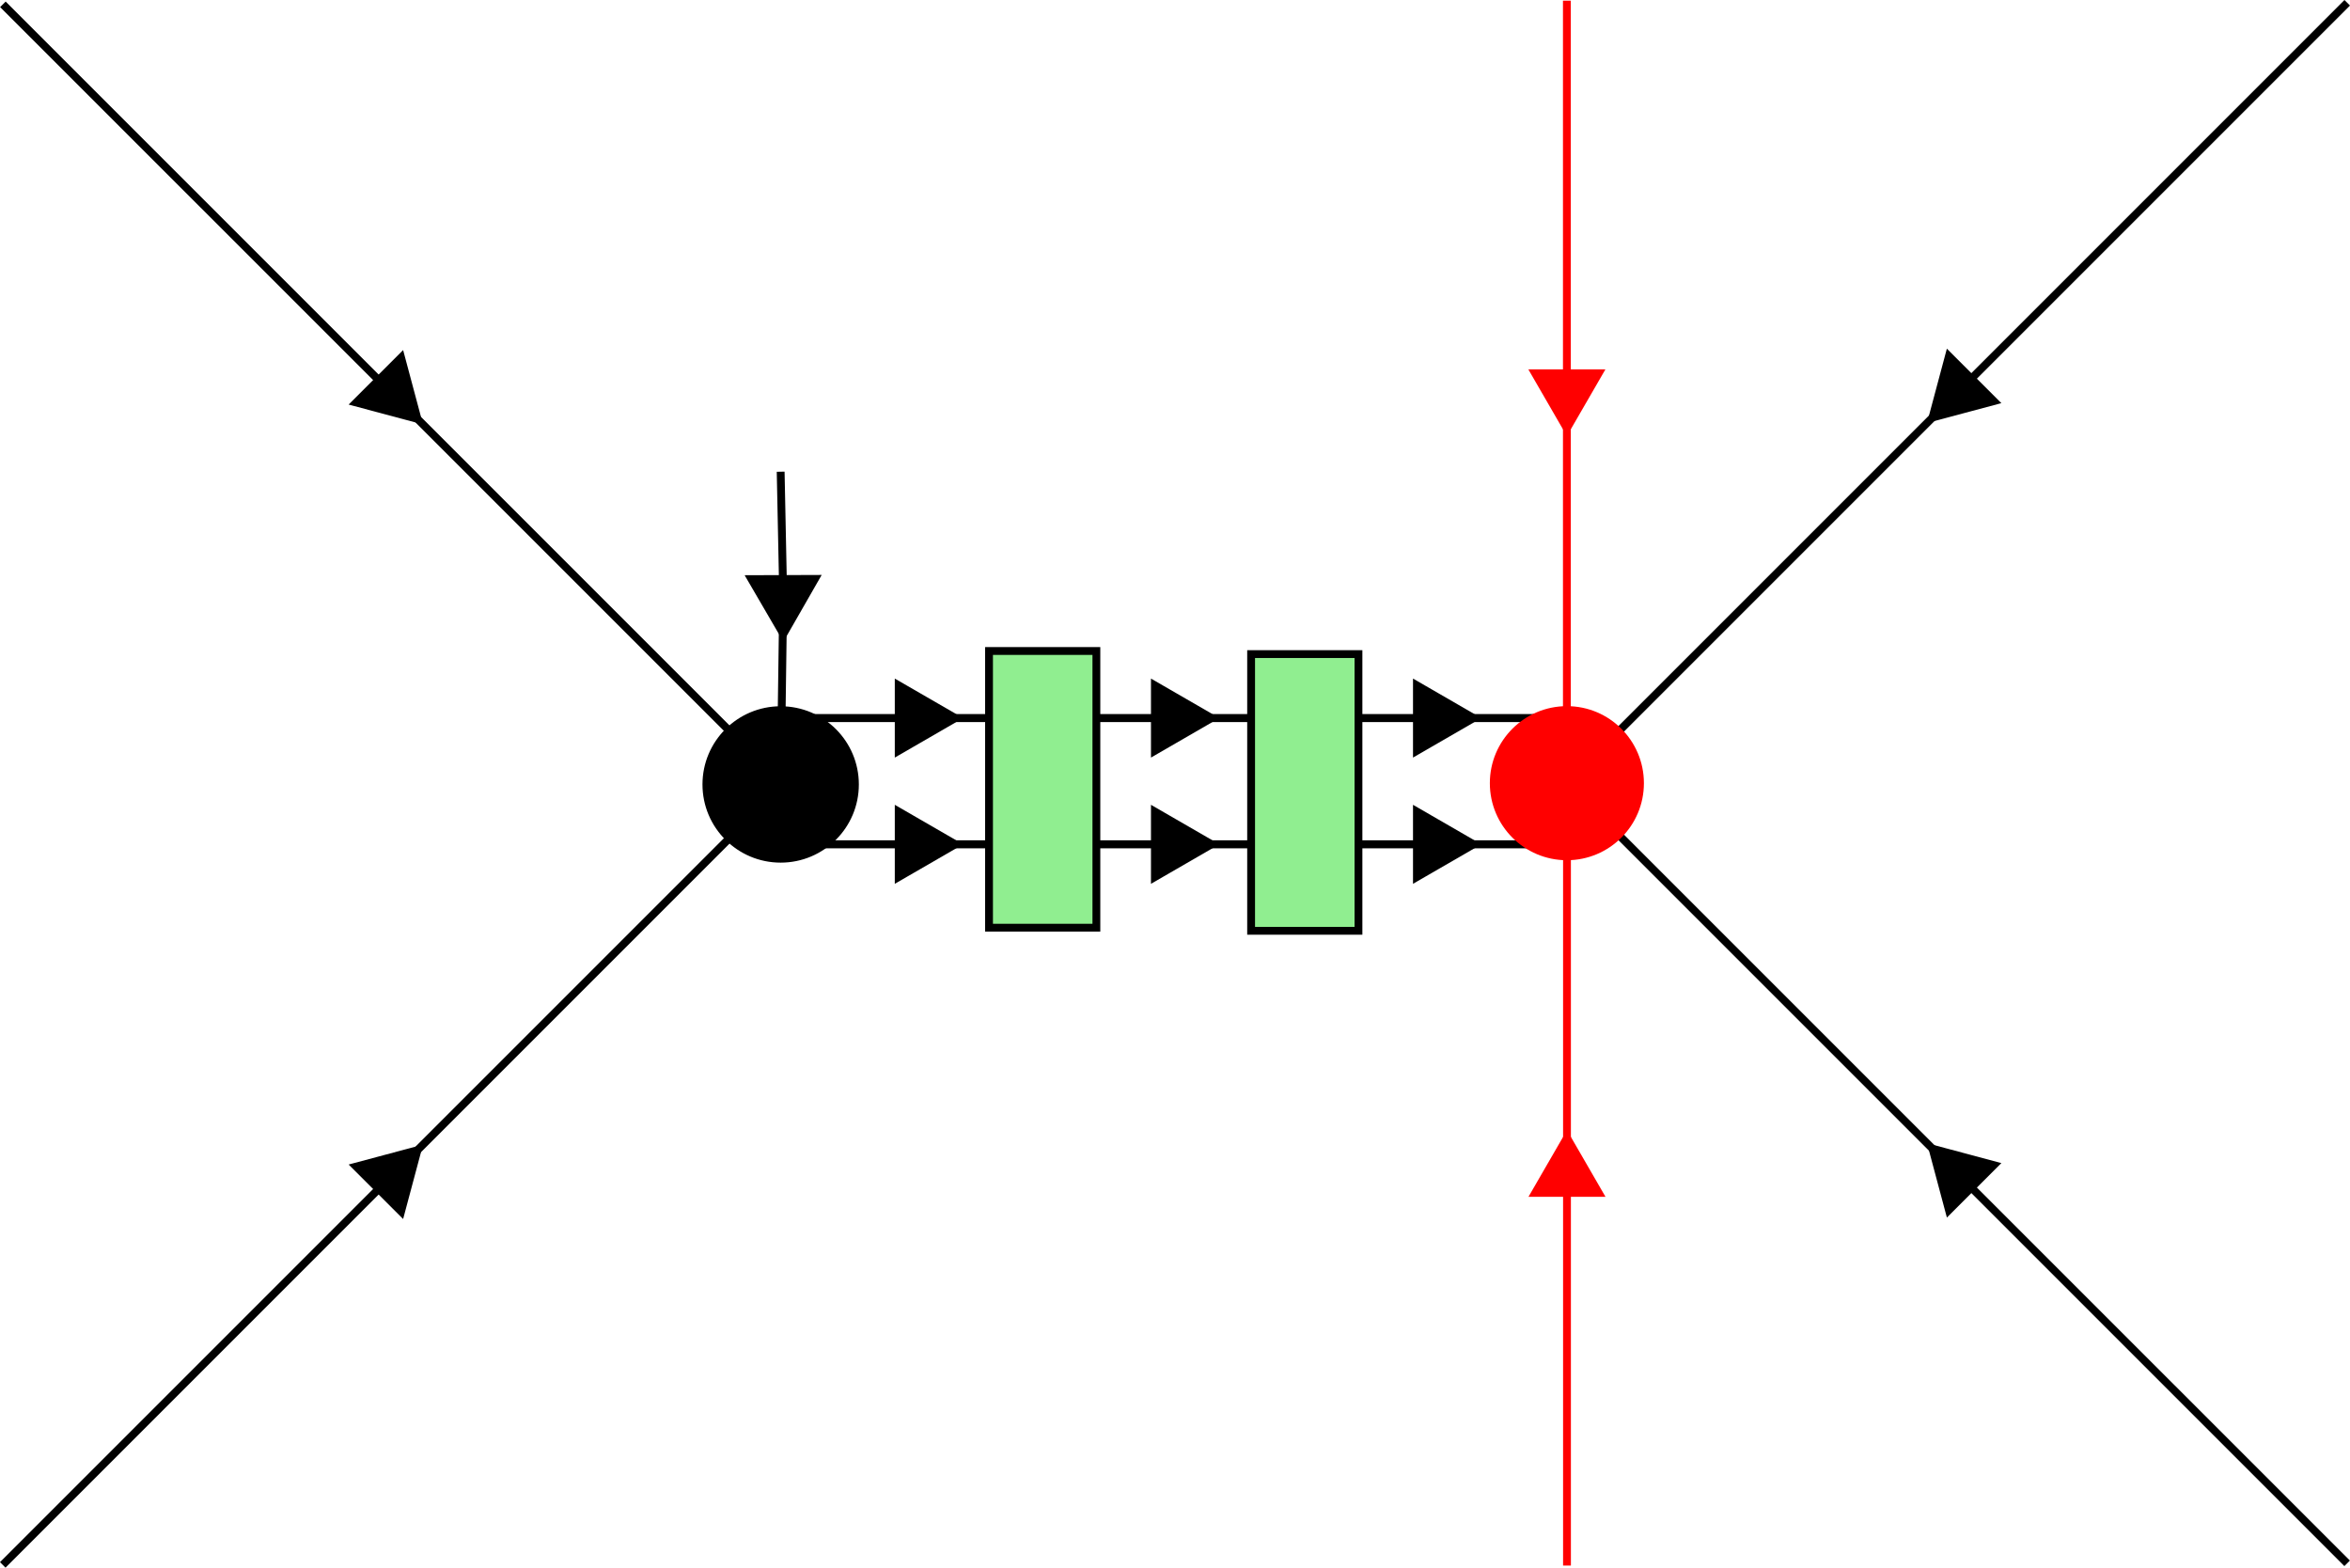
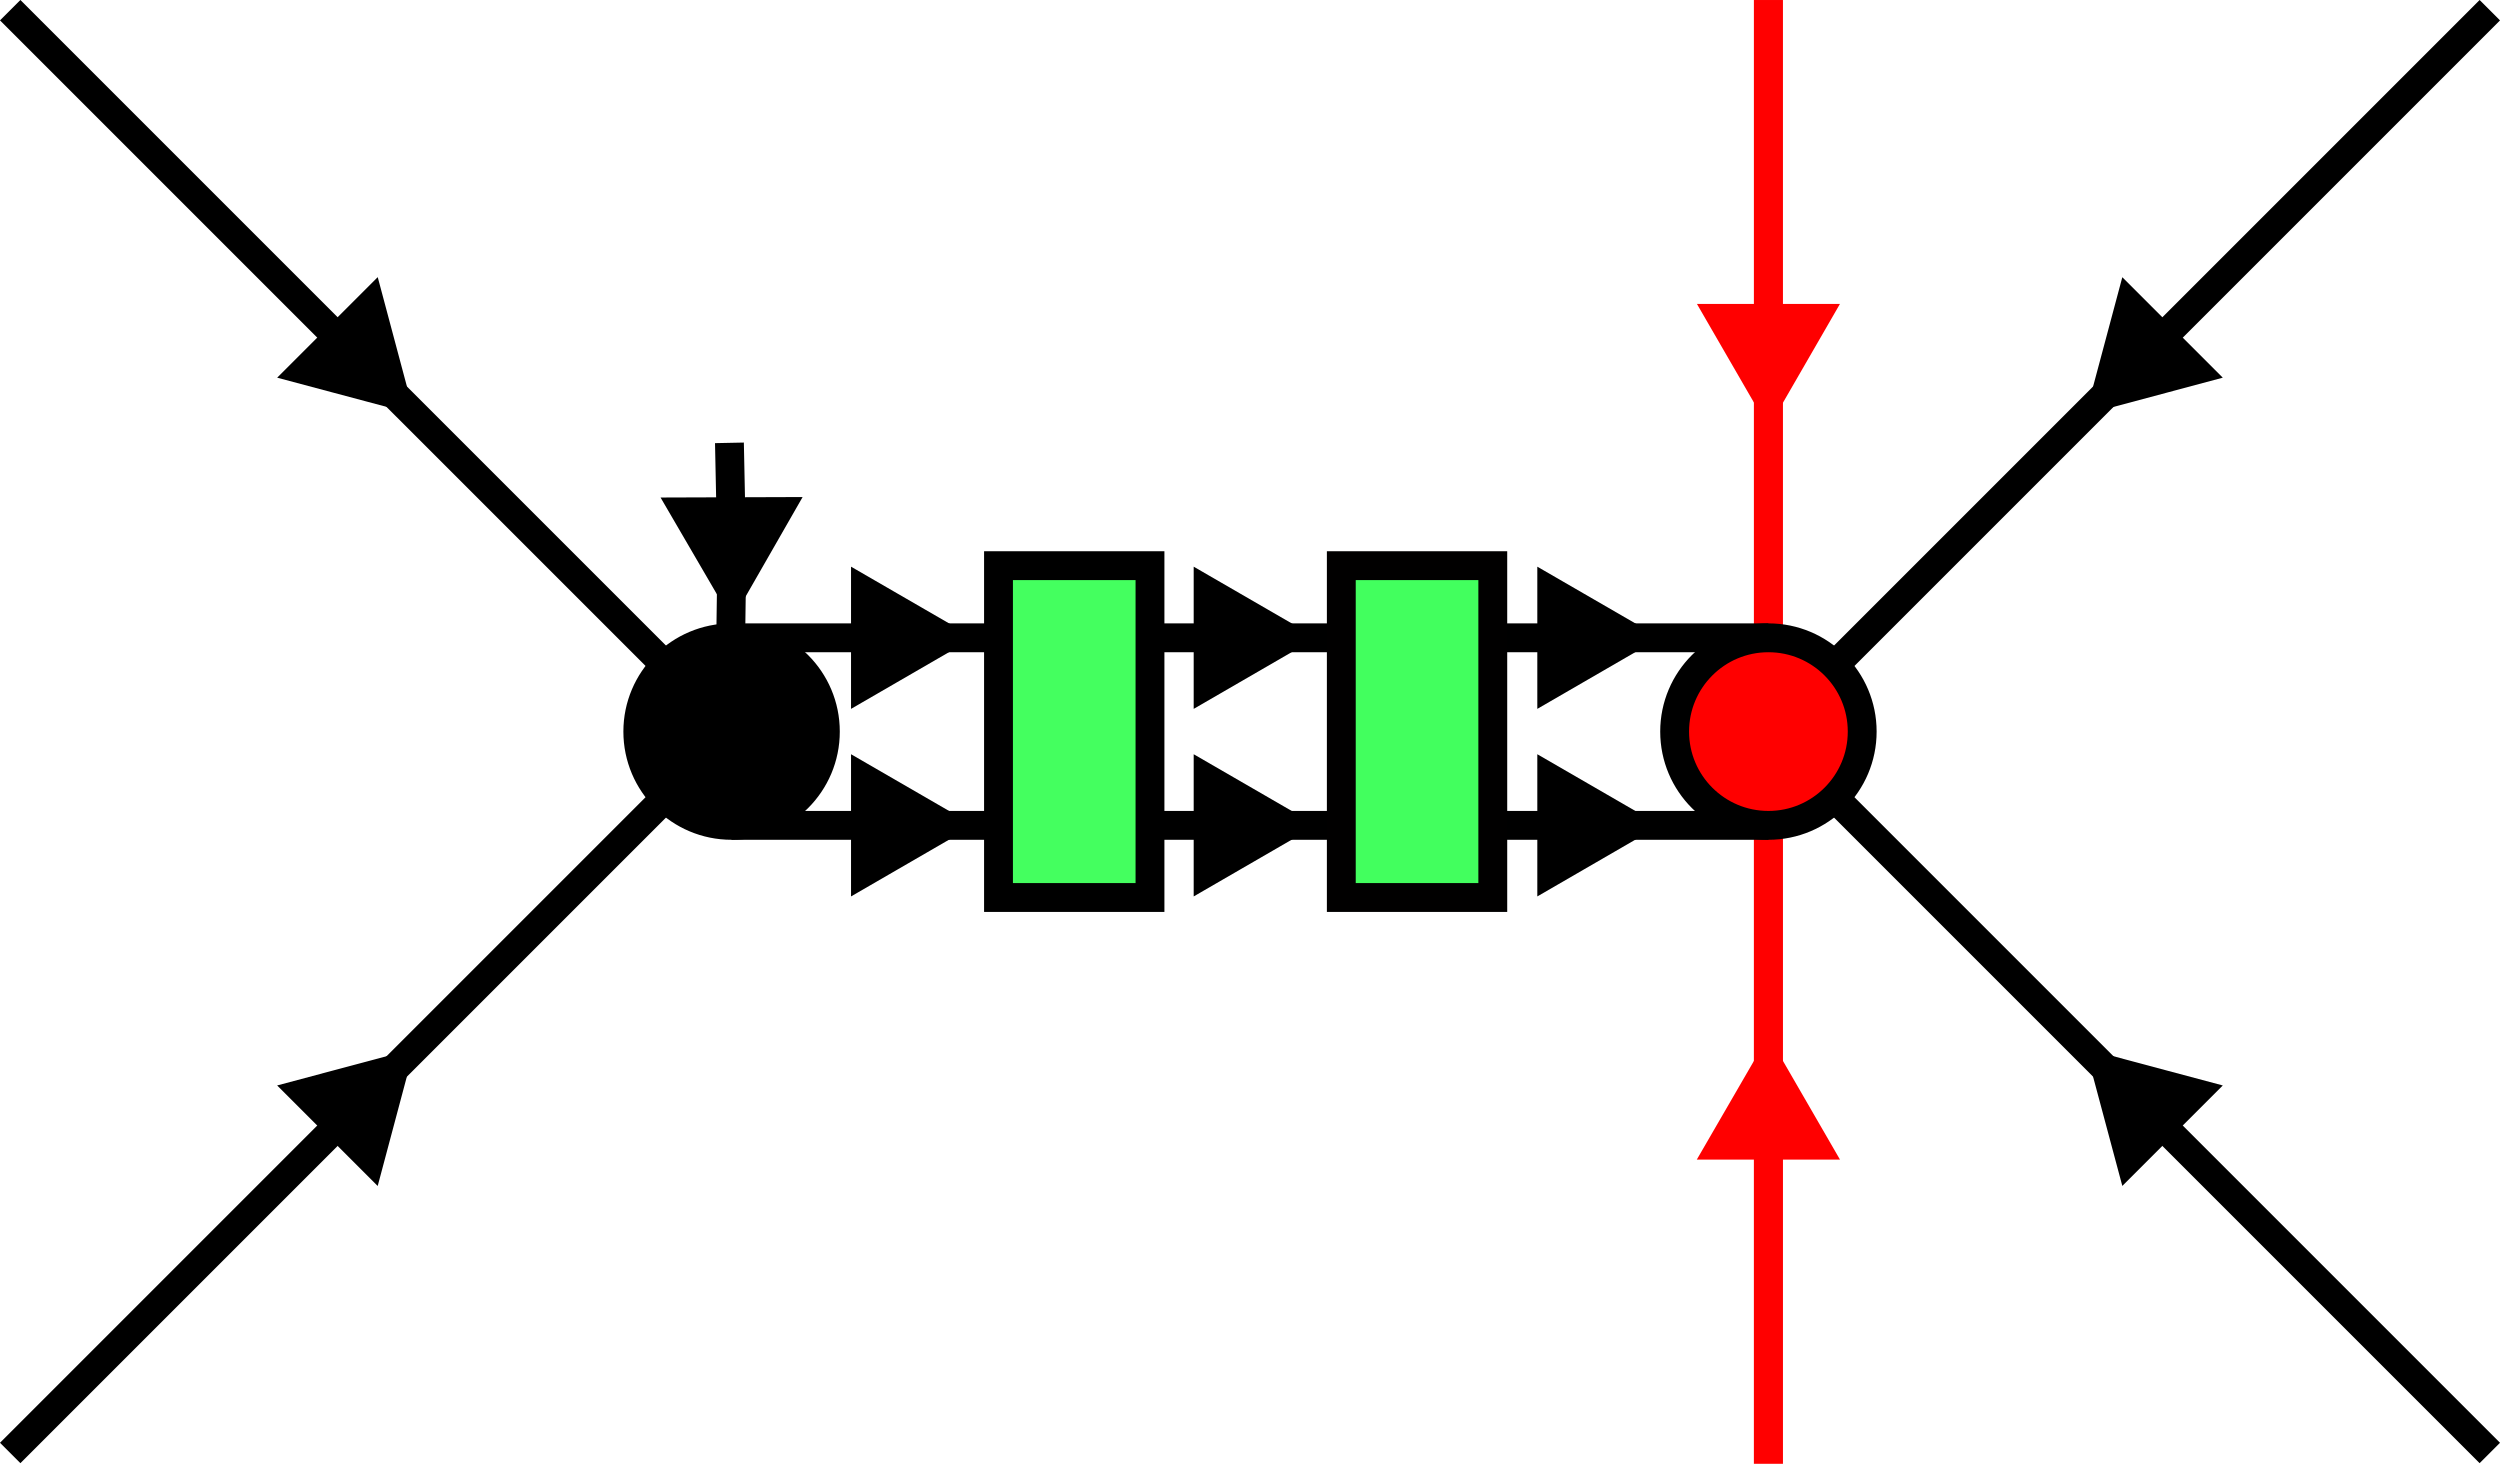
- <svg xmlns="http://www.w3.org/2000/svg" id="svg827" version="1.1" viewBox="0 0 106.041 70.736" height="70.736mm" width="106.041mm">
-   <defs id="defs824">
-     <marker style="overflow:visible" id="marker1935" refX="0" refY="0" orient="auto">
-       <path transform="scale(-0.8)" style="fill:context-stroke;fill-rule:evenodd;stroke:context-stroke;stroke-width:1pt" d="M 5.77,0 -2.88,5 V -5 Z" id="path1933" />
-     </marker>
-     <marker style="overflow:visible" id="marker1744" refX="0" refY="0" orient="auto">
-       <path transform="scale(0.8)" style="fill:context-stroke;fill-rule:evenodd;stroke:context-stroke;stroke-width:1pt" d="M 5.77,0 -2.88,5 V -5 Z" id="path1742" />
-     </marker>
-     <marker style="overflow:visible" id="TriangleOutL" refX="0" refY="0" orient="auto">
-       <path transform="scale(0.8)" style="fill:context-stroke;fill-rule:evenodd;stroke:context-stroke;stroke-width:1pt" d="M 5.77,0 -2.88,5 V -5 Z" id="path1421" />
-     </marker>
-     <marker style="overflow:visible" id="TriangleInL" refX="0" refY="0" orient="auto">
-       <path transform="scale(-0.8)" style="fill:context-stroke;fill-rule:evenodd;stroke:context-stroke;stroke-width:1pt" d="M 5.77,0 -2.88,5 V -5 Z" id="path1412" />
-     </marker>
-     <marker style="overflow:visible" id="EmptyTriangleInL" refX="0" refY="0" orient="auto">
-       <path transform="matrix(-0.8,0,0,-0.8,4.8,0)" style="fill:context-fill;fill-rule:evenodd;stroke:context-stroke;stroke-width:1pt" d="M 5.77,0 -2.88,5 V -5 Z" id="path1430" />
-     </marker>
-     <marker style="overflow:visible" id="Arrow1Lstart" refX="0" refY="0" orient="auto">
-       <path transform="matrix(0.8,0,0,0.8,10,0)" style="fill:context-stroke;fill-rule:evenodd;stroke:context-stroke;stroke-width:1pt" d="M 0,0 5,-5 -12.5,0 5,5 Z" id="path1837" />
-     </marker>
-     <marker style="overflow:visible" id="SemiCircleIn" refX="0" refY="0" orient="auto">
-       <path transform="scale(0.6)" style="fill:context-stroke;fill-rule:evenodd;stroke:context-stroke;stroke-width:1pt" d="m -0.375,-0.046 c 0,2.76 2.24,5 5,5 v -10 c -2.76,0 -5,2.24 -5,5 z" id="path2015" />
-     </marker>
-     <marker style="overflow:visible" id="marker32411" refX="0" refY="0" orient="auto">
-       <path transform="matrix(-0.8,0,0,-0.8,-10,0)" style="fill:context-stroke;fill-rule:evenodd;stroke:context-stroke;stroke-width:1pt" d="M 0,0 5,-5 -12.5,0 5,5 Z" id="path32409" />
-     </marker>
-     <marker style="overflow:visible" id="Arrow1Lend" refX="0" refY="0" orient="auto">
-       <path transform="matrix(-0.8,0,0,-0.8,-10,0)" style="fill:context-stroke;fill-rule:evenodd;stroke:context-stroke;stroke-width:1pt" d="M 0,0 5,-5 -12.5,0 5,5 Z" id="path1840" />
-     </marker>
-     <marker style="overflow:visible" id="Tail" refX="0" refY="0" orient="auto">
-       <g transform="scale(-1.2)" id="g1885">
-         <path style="fill:none;fill-rule:evenodd;stroke:context-stroke;stroke-width:0.8;stroke-linecap:round" d="M -3.805,-3.959 0.544,0" id="path1873" />
-         <path style="fill:none;fill-rule:evenodd;stroke:context-stroke;stroke-width:0.8;stroke-linecap:round" d="M -1.287,-3.959 3.062,0" id="path1875" />
-         <path style="fill:none;fill-rule:evenodd;stroke:context-stroke;stroke-width:0.8;stroke-linecap:round" d="M 1.305,-3.959 5.654,0" id="path1877" />
-         <path style="fill:none;fill-rule:evenodd;stroke:context-stroke;stroke-width:0.8;stroke-linecap:round" d="M -3.805,4.178 0.544,0.22" id="path1879" />
-         <path style="fill:none;fill-rule:evenodd;stroke:context-stroke;stroke-width:0.8;stroke-linecap:round" d="M -1.287,4.178 3.062,0.22" id="path1881" />
-         <path style="fill:none;fill-rule:evenodd;stroke:context-stroke;stroke-width:0.8;stroke-linecap:round" d="M 1.305,4.178 5.654,0.22" id="path1883" />
+ <svg xmlns="http://www.w3.org/2000/svg" width="122.257mm" height="71.584mm" viewBox="0 0 122.257 71.584" version="1.1" id="svg1">
+   <defs id="defs1">
+     <marker markerWidth="4.259" markerHeight="4.927" refX="2.13" refY="2.464" orient="auto" id="marker8035-5-9-4">
+       <g id="g7981-6-75-5" transform="matrix(-1.889764,0,0,-1.889764,61.19217,109.658)" style="stroke-width:0.529">
+         <g id="path7983-9-3-2" style="stroke-width:0.529">
+           <path style="color:#000000;fill:#000000;fill-rule:evenodd;stroke-width:0.112pt;-inkscape-stroke:none" d="m 30.409,56.724 1.831,-1.058 v 2.117 z" id="path7987-3-8-5" />
+           <path style="color:#000000;fill:#000000;fill-rule:evenodd;stroke-width:0.529;-inkscape-stroke:none" d="m 32.381,55.42 -2.254,1.305 0.211,0.121 2.043,1.182 z m -0.283,0.49 v 1.627 l -1.408,-0.814 z" id="path7989-7-83-4" />
+         </g>
      </g>
    </marker>
-     <marker style="overflow:visible" id="Arrow1Lstart-2" refX="0" refY="0" orient="auto">
-       <path transform="matrix(0.8,0,0,0.8,10,0)" style="fill:context-stroke;fill-rule:evenodd;stroke:context-stroke;stroke-width:1pt" d="M 0,0 5,-5 -12.5,0 5,5 Z" id="path1837-0" />
+     <marker markerWidth="4.259" markerHeight="4.927" refX="2.13" refY="2.464" orient="auto" id="marker3">
+       <g id="g3" transform="matrix(-1.889764,0,0,-1.889764,61.19217,109.658)" style="stroke-width:0.529">
+         <g id="g2" style="stroke-width:0.529">
+           <path style="color:#000000;fill:#000000;fill-rule:evenodd;stroke-width:0.112pt;-inkscape-stroke:none" d="m 30.409,56.724 1.831,-1.058 v 2.117 z" id="path1" />
+           <path style="color:#000000;fill:#000000;fill-rule:evenodd;stroke-width:0.529;-inkscape-stroke:none" d="m 32.381,55.42 -2.254,1.305 0.211,0.121 2.043,1.182 z m -0.283,0.49 v 1.627 l -1.408,-0.814 z" id="path2" />
+         </g>
+       </g>
    </marker>
-     <marker style="overflow:visible" id="Arrow1Lstart-9" refX="0" refY="0" orient="auto">
-       <path transform="matrix(0.8,0,0,0.8,10,0)" style="fill:context-stroke;fill-rule:evenodd;stroke:context-stroke;stroke-width:1pt" d="M 0,0 5,-5 -12.5,0 5,5 Z" id="path1837-7" />
+     <marker markerWidth="4.259" markerHeight="4.927" refX="2.13" refY="2.464" orient="auto" id="marker8035-5-9">
+       <g id="g7981-6-75" transform="matrix(-1.889764,0,0,-1.889764,61.19217,109.658)" style="stroke-width:0.529">
+         <g id="path7983-9-3" style="stroke-width:0.529">
+           <path style="color:#000000;fill:#000000;fill-rule:evenodd;stroke-width:0.112pt;-inkscape-stroke:none" d="m 30.409,56.724 1.831,-1.058 v 2.117 z" id="path7987-3-8" />
+           <path style="color:#000000;fill:#000000;fill-rule:evenodd;stroke-width:0.529;-inkscape-stroke:none" d="m 32.381,55.42 -2.254,1.305 0.211,0.121 2.043,1.182 z m -0.283,0.49 v 1.627 l -1.408,-0.814 z" id="path7989-7-83" />
+         </g>
+       </g>
    </marker>
-     <marker style="overflow:visible" id="Arrow1Lstart-2-3" refX="0" refY="0" orient="auto">
-       <path transform="matrix(0.8,0,0,0.8,10,0)" style="fill:context-stroke;fill-rule:evenodd;stroke:context-stroke;stroke-width:1pt" d="M 0,0 5,-5 -12.5,0 5,5 Z" id="path1837-0-6" />
+     <marker markerWidth="4.259" markerHeight="4.927" refX="2.13" refY="2.464" orient="auto" id="marker8035-3-8-6">
+       <g id="g7981-7-57-2" transform="matrix(-1.889764,0,0,-1.889764,61.19217,109.658)" style="stroke-width:0.529">
+         <g id="path7983-5-7-41-9" style="stroke-width:0.529">
+           <path style="color:#000000;fill:#000000;fill-rule:evenodd;stroke-width:0.112pt;-inkscape-stroke:none" d="m 30.409,56.724 1.831,-1.058 v 2.117 z" id="path7987-9-8-9" />
+           <path style="color:#000000;fill:#000000;fill-rule:evenodd;stroke-width:0.529;-inkscape-stroke:none" d="m 32.381,55.42 -2.254,1.305 0.211,0.121 2.043,1.182 z m -0.283,0.49 v 1.627 l -1.408,-0.814 z" id="path7989-2-5-0" />
+         </g>
+       </g>
    </marker>
-     <marker style="overflow:visible" id="Arrow1Lstart-93" refX="0" refY="0" orient="auto">
-       <path transform="matrix(0.8,0,0,0.8,10,0)" style="fill:context-stroke;fill-rule:evenodd;stroke:context-stroke;stroke-width:1pt" d="M 0,0 5,-5 -12.5,0 5,5 Z" id="path1837-1" />
+     <marker markerWidth="4.259" markerHeight="4.924" refX="2.13" refY="2.462" orient="auto" id="marker5177-66">
+       <g id="g5160-4" transform="matrix(1.889764,0,0,1.889764,-92.68701,-89.41683)" style="stroke-width:0.529">
+         <g id="path5162-0" style="stroke-width:0.529">
+           <path style="color:#000000;fill:#000000;fill-rule:evenodd;stroke-width:0.112pt;-inkscape-stroke:none" d="m 49.329,48.62 1.831,-1.058 v 2.117 z" id="path5166-0" />
+           <path style="color:#000000;fill:#000000;fill-rule:evenodd;stroke-width:0.529;-inkscape-stroke:none" d="m 51.301,47.316 -2.254,1.303 0.211,0.123 2.043,1.18 z m -0.281,0.488 v 1.631 l -1.408,-0.814 z" id="path5168-4" />
+         </g>
+       </g>
    </marker>
-     <marker style="overflow:visible" id="Arrow1Lstart-2-9" refX="0" refY="0" orient="auto">
-       <path transform="matrix(0.8,0,0,0.8,10,0)" style="fill:context-stroke;fill-rule:evenodd;stroke:context-stroke;stroke-width:1pt" d="M 0,0 5,-5 -12.5,0 5,5 Z" id="path1837-0-4" />
+     <marker markerWidth="4.259" markerHeight="4.924" refX="2.13" refY="2.462" orient="auto" id="marker5177-6-6">
+       <g id="g5160-1-4" transform="matrix(1.889764,0,0,1.889764,-92.68701,-89.41683)" style="stroke-width:0.529">
+         <g id="path5162-2-62" style="stroke-width:0.529">
+           <path style="color:#000000;fill:#000000;fill-rule:evenodd;stroke-width:0.112pt;-inkscape-stroke:none" d="m 49.329,48.62 1.831,-1.058 v 2.117 z" id="path5166-9-5" />
+           <path style="color:#000000;fill:#000000;fill-rule:evenodd;stroke-width:0.529;-inkscape-stroke:none" d="m 51.301,47.316 -2.254,1.303 0.211,0.123 2.043,1.18 z m -0.281,0.488 v 1.631 l -1.408,-0.814 z" id="path5168-31-8" />
+         </g>
+       </g>
    </marker>
-     <marker style="overflow:visible" id="Arrow1Lstart-2-9-4" refX="0" refY="0" orient="auto">
-       <path transform="matrix(0.8,0,0,0.8,10,0)" style="fill:context-stroke;fill-rule:evenodd;stroke:context-stroke;stroke-width:1pt" d="M 0,0 5,-5 -12.5,0 5,5 Z" id="path1837-0-4-5" />
+     <marker markerWidth="4.259" markerHeight="4.924" refX="2.13" refY="2.462" orient="auto" id="marker5">
+       <g id="g5" transform="matrix(1.889764,0,0,1.889764,-92.68701,-89.41683)" style="stroke-width:0.529">
+         <g id="g4" style="stroke-width:0.529">
+           <path style="color:#000000;fill:#000000;fill-rule:evenodd;stroke-width:0.112pt;-inkscape-stroke:none" d="m 49.329,48.62 1.831,-1.058 v 2.117 z" id="path3" />
+           <path style="color:#000000;fill:#000000;fill-rule:evenodd;stroke-width:0.529;-inkscape-stroke:none" d="m 51.301,47.316 -2.254,1.303 0.211,0.123 2.043,1.18 z m -0.281,0.488 v 1.631 l -1.408,-0.814 z" id="path4" />
+         </g>
+       </g>
    </marker>
-     <marker style="overflow:visible" id="Arrow1Lstart-2-9-4-3" refX="0" refY="0" orient="auto">
-       <path transform="matrix(0.8,0,0,0.8,10,0)" style="fill:context-stroke;fill-rule:evenodd;stroke:context-stroke;stroke-width:1pt" d="M 0,0 5,-5 -12.5,0 5,5 Z" id="path1837-0-4-5-6" />
+     <marker markerWidth="4.259" markerHeight="4.924" refX="2.13" refY="2.462" orient="auto" id="marker8829-1-0-2">
+       <g id="path8563-3-3-0" style="fill:#ff0000;fill-opacity:1;stroke-width:0.529" transform="matrix(1.889764,0,0,1.889764,-101.6597,-100.6225)">
+         <path style="color:#000000;fill:#ff0000;fill-opacity:1;fill-rule:evenodd;stroke-width:0.112pt;-inkscape-stroke:none" d="M 55.767,54.549 53.936,55.607 V 53.49 Z" id="path8567-1-4-6" />
+         <path style="color:#000000;fill:#ff0000;fill-opacity:1;fill-rule:evenodd;stroke-width:0.529;-inkscape-stroke:none" d="m 53.795,53.246 v 2.605 l 2.254,-1.303 -0.211,-0.123 z m 0.283,0.49 1.406,0.812 -1.406,0.812 z" id="path8569-1-0-1" />
+       </g>
    </marker>
-     <marker style="overflow:visible" id="Arrow1Lstart-0" refX="0" refY="0" orient="auto">
-       <path transform="matrix(0.8,0,0,0.8,10,0)" style="fill:context-stroke;fill-rule:evenodd;stroke:context-stroke;stroke-width:1pt" d="M 0,0 5,-5 -12.5,0 5,5 Z" id="path1837-6" />
-     </marker>
-     <marker style="overflow:visible" id="Arrow1Lstart-2-9-4-3-2" refX="0" refY="0" orient="auto">
-       <path transform="matrix(0.8,0,0,0.8,10,0)" style="fill:context-stroke;fill-rule:evenodd;stroke:context-stroke;stroke-width:1pt" d="M 0,0 5,-5 -12.5,0 5,5 Z" id="path1837-0-4-5-6-0" />
-     </marker>
-     <marker style="overflow:visible" id="Arrow1Lstart-2-9-4-6" refX="0" refY="0" orient="auto">
-       <path transform="matrix(0.8,0,0,0.8,10,0)" style="fill:context-stroke;fill-rule:evenodd;stroke:context-stroke;stroke-width:1pt" d="M 0,0 5,-5 -12.5,0 5,5 Z" id="path1837-0-4-5-1" />
-     </marker>
-     <marker style="overflow:visible" id="Arrow1Lstart-2-9-5" refX="0" refY="0" orient="auto">
-       <path transform="matrix(0.8,0,0,0.8,10,0)" style="fill:context-stroke;fill-rule:evenodd;stroke:context-stroke;stroke-width:1pt" d="M 0,0 5,-5 -12.5,0 5,5 Z" id="path1837-0-4-54" />
-     </marker>
-     <marker style="overflow:visible" id="Arrow1Lstart-2-9-4-3-2-6" refX="0" refY="0" orient="auto">
-       <path transform="matrix(0.8,0,0,0.8,10,0)" style="fill:context-stroke;fill-rule:evenodd;stroke:context-stroke;stroke-width:1pt" d="M 0,0 5,-5 -12.5,0 5,5 Z" id="path1837-0-4-5-6-0-9" />
-     </marker>
-     <marker style="overflow:visible" id="Arrow1Lstart-2-9-4-6-3" refX="0" refY="0" orient="auto">
-       <path transform="matrix(0.8,0,0,0.8,10,0)" style="fill:context-stroke;fill-rule:evenodd;stroke:context-stroke;stroke-width:1pt" d="M 0,0 5,-5 -12.5,0 5,5 Z" id="path1837-0-4-5-1-7" />
-     </marker>
-     <marker style="overflow:visible" id="Arrow1Lstart-2-9-5-4" refX="0" refY="0" orient="auto">
-       <path transform="matrix(0.8,0,0,0.8,10,0)" style="fill:context-stroke;fill-rule:evenodd;stroke:context-stroke;stroke-width:1pt" d="M 0,0 5,-5 -12.5,0 5,5 Z" id="path1837-0-4-54-5" />
-     </marker>
-     <marker style="overflow:visible" id="Arrow1Lstart-9-2" refX="0" refY="0" orient="auto">
-       <path transform="matrix(0.8,0,0,0.8,10,0)" style="fill:context-stroke;fill-rule:evenodd;stroke:context-stroke;stroke-width:1pt" d="M 0,0 5,-5 -12.5,0 5,5 Z" id="path1837-7-5" />
-     </marker>
-     <marker style="overflow:visible" id="Arrow1Lstart-4" refX="0" refY="0" orient="auto">
-       <path transform="matrix(0.8,0,0,0.8,10,0)" style="fill:context-stroke;fill-rule:evenodd;stroke:context-stroke;stroke-width:1pt" d="M 0,0 5,-5 -12.5,0 5,5 Z" id="path1837-74" />
-     </marker>
-     <marker style="overflow:visible" id="Arrow1Lstart-0-4" refX="0" refY="0" orient="auto">
-       <path transform="matrix(0.8,0,0,0.8,10,0)" style="fill:context-stroke;fill-rule:evenodd;stroke:context-stroke;stroke-width:1pt" d="M 0,0 5,-5 -12.5,0 5,5 Z" id="path1837-6-3" />
-     </marker>
-     <marker style="overflow:visible" id="marker32411-4" refX="0" refY="0" orient="auto">
-       <path transform="matrix(-0.8,0,0,-0.8,-10,0)" style="fill:context-stroke;fill-rule:evenodd;stroke:context-stroke;stroke-width:1pt" d="M 0,0 5,-5 -12.5,0 5,5 Z" id="path32409-9" />
-     </marker>
-     <marker style="overflow:visible" id="marker1935-3" refX="0" refY="0" orient="auto">
-       <path transform="scale(-0.8)" style="fill:context-stroke;fill-rule:evenodd;stroke:context-stroke;stroke-width:1pt" d="M 5.77,0 -2.88,5 V -5 Z" id="path1933-6" />
-     </marker>
-     <marker style="overflow:visible" id="marker1935-5" refX="0" refY="0" orient="auto">
-       <path transform="scale(-0.8)" style="fill:context-stroke;fill-rule:evenodd;stroke:context-stroke;stroke-width:1pt" d="M 5.77,0 -2.88,5 V -5 Z" id="path1933-3" />
-     </marker>
-     <marker style="overflow:visible" id="marker1935-6" refX="0" refY="0" orient="auto">
-       <path transform="scale(-0.8)" style="fill:context-stroke;fill-rule:evenodd;stroke:context-stroke;stroke-width:1pt" d="M 5.77,0 -2.88,5 V -5 Z" id="path1933-2" />
-     </marker>
-     <marker style="overflow:visible" id="marker1935-5-9" refX="0" refY="0" orient="auto">
-       <path transform="scale(-0.8)" style="fill:context-stroke;fill-rule:evenodd;stroke:context-stroke;stroke-width:1pt" d="M 5.77,0 -2.88,5 V -5 Z" id="path1933-3-1" />
-     </marker>
-     <marker style="overflow:visible" id="marker1935-3-2" refX="0" refY="0" orient="auto">
-       <path transform="scale(-0.8)" style="fill:context-stroke;fill-rule:evenodd;stroke:context-stroke;stroke-width:1pt" d="M 5.77,0 -2.88,5 V -5 Z" id="path1933-6-7" />
-     </marker>
-     <marker style="overflow:visible" id="marker1935-60" refX="0" refY="0" orient="auto">
-       <path transform="scale(-0.8)" style="fill:context-stroke;fill-rule:evenodd;stroke:context-stroke;stroke-width:1pt" d="M 5.77,0 -2.88,5 V -5 Z" id="path1933-62" />
-     </marker>
-     <marker style="overflow:visible" id="marker1935-5-6" refX="0" refY="0" orient="auto">
-       <path transform="scale(-0.8)" style="fill:context-stroke;fill-rule:evenodd;stroke:context-stroke;stroke-width:1pt" d="M 5.77,0 -2.88,5 V -5 Z" id="path1933-3-18" />
-     </marker>
-     <marker style="overflow:visible" id="marker1935-3-7" refX="0" refY="0" orient="auto">
-       <path transform="scale(-0.8)" style="fill:context-stroke;fill-rule:evenodd;stroke:context-stroke;stroke-width:1pt" d="M 5.77,0 -2.88,5 V -5 Z" id="path1933-6-9" />
-     </marker>
-     <marker style="overflow:visible" id="marker1935-6-2" refX="0" refY="0" orient="auto">
-       <path transform="scale(-0.8)" style="fill:context-stroke;fill-rule:evenodd;stroke:context-stroke;stroke-width:1pt" d="M 5.77,0 -2.88,5 V -5 Z" id="path1933-2-0" />
-     </marker>
-     <marker style="overflow:visible" id="marker1935-5-9-2" refX="0" refY="0" orient="auto">
-       <path transform="scale(-0.8)" style="fill:context-stroke;fill-rule:evenodd;stroke:context-stroke;stroke-width:1pt" d="M 5.77,0 -2.88,5 V -5 Z" id="path1933-3-1-3" />
-     </marker>
-     <marker style="overflow:visible" id="marker1935-3-2-7" refX="0" refY="0" orient="auto">
-       <path transform="scale(-0.8)" style="fill:context-stroke;fill-rule:evenodd;stroke:context-stroke;stroke-width:1pt" d="M 5.77,0 -2.88,5 V -5 Z" id="path1933-6-7-5" />
-     </marker>
-     <marker style="overflow:visible" id="marker1935-3-2-7-3" refX="0" refY="0" orient="auto">
-       <path transform="scale(-0.8)" style="fill:context-stroke;fill-rule:evenodd;stroke:context-stroke;stroke-width:1pt" d="M 5.77,0 -2.88,5 V -5 Z" id="path1933-6-7-5-6" />
-     </marker>
-     <marker style="overflow:visible" id="marker1935-5-9-2-1" refX="0" refY="0" orient="auto">
-       <path transform="scale(-0.8)" style="fill:context-stroke;fill-rule:evenodd;stroke:context-stroke;stroke-width:1pt" d="M 5.77,0 -2.88,5 V -5 Z" id="path1933-3-1-3-2" />
-     </marker>
-     <marker style="overflow:visible" id="marker1935-6-2-9" refX="0" refY="0" orient="auto">
-       <path transform="scale(-0.8)" style="fill:context-stroke;fill-rule:evenodd;stroke:context-stroke;stroke-width:1pt" d="M 5.77,0 -2.88,5 V -5 Z" id="path1933-2-0-3" />
-     </marker>
-     <marker style="overflow:visible" id="marker1935-3-7-1" refX="0" refY="0" orient="auto">
-       <path transform="scale(-0.8)" style="fill:context-stroke;fill-rule:evenodd;stroke:context-stroke;stroke-width:1pt" d="M 5.77,0 -2.88,5 V -5 Z" id="path1933-6-9-9" />
-     </marker>
-     <marker style="overflow:visible" id="marker1935-5-6-4" refX="0" refY="0" orient="auto">
-       <path transform="scale(-0.8)" style="fill:context-stroke;fill-rule:evenodd;stroke:context-stroke;stroke-width:1pt" d="M 5.77,0 -2.88,5 V -5 Z" id="path1933-3-18-7" />
-     </marker>
-     <marker style="overflow:visible" id="marker1935-60-8" refX="0" refY="0" orient="auto">
-       <path transform="scale(-0.8)" style="fill:context-stroke;fill-rule:evenodd;stroke:context-stroke;stroke-width:1pt" d="M 5.77,0 -2.88,5 V -5 Z" id="path1933-62-4" />
-     </marker>
-     <marker style="overflow:visible" id="marker1744-3" refX="0" refY="0" orient="auto">
-       <path transform="scale(0.8)" style="fill:context-stroke;fill-rule:evenodd;stroke:context-stroke;stroke-width:1pt" d="M 5.77,0 -2.88,5 V -5 Z" id="path1742-6" />
-     </marker>
-     <marker style="overflow:visible" id="marker1744-3-5" refX="0" refY="0" orient="auto">
-       <path transform="scale(0.8)" style="fill:context-stroke;fill-rule:evenodd;stroke:context-stroke;stroke-width:1pt" d="M 5.77,0 -2.88,5 V -5 Z" id="path1742-6-3" />
-     </marker>
-     <marker style="overflow:visible" id="marker1744-36" refX="0" refY="0" orient="auto">
-       <path transform="scale(0.8)" style="fill:context-stroke;fill-rule:evenodd;stroke:context-stroke;stroke-width:1pt" d="M 5.77,0 -2.88,5 V -5 Z" id="path1742-7" />
-     </marker>
-     <marker style="overflow:visible" id="TriangleInL-3" refX="0" refY="0" orient="auto">
-       <path transform="scale(-0.8)" style="fill:context-stroke;fill-rule:evenodd;stroke:context-stroke;stroke-width:1pt" d="M 5.77,0 -2.88,5 V -5 Z" id="path1412-5" />
-     </marker>
-     <marker style="overflow:visible" id="TriangleInL-2" refX="0" refY="0" orient="auto">
-       <path transform="scale(-0.8)" style="fill:context-stroke;fill-rule:evenodd;stroke:context-stroke;stroke-width:1pt" d="M 5.77,0 -2.88,5 V -5 Z" id="path1412-9" />
-     </marker>
-     <marker style="overflow:visible" id="marker1744-2" refX="0" refY="0" orient="auto">
-       <path transform="scale(0.8)" style="fill:context-stroke;fill-rule:evenodd;stroke:context-stroke;stroke-width:1pt" d="M 5.77,0 -2.88,5 V -5 Z" id="path1742-70" />
-     </marker>
-     <marker style="overflow:visible" id="marker1744-6" refX="0" refY="0" orient="auto">
-       <path transform="scale(0.8)" style="fill:context-stroke;fill-rule:evenodd;stroke:context-stroke;stroke-width:1pt" d="M 5.77,0 -2.88,5 V -5 Z" id="path1742-2" />
+     <marker markerWidth="4.259" markerHeight="4.924" refX="2.13" refY="2.462" orient="auto" id="marker2" viewBox="0 0 4.259 4.924" preserveAspectRatio="xMidYMid">
+       <g id="path11310" style="stroke-width:2;stroke-miterlimit:4;stroke-dasharray:none" transform="matrix(1.889764,0,0,1.889764,-230.5106,-165.9301)">
+         <path style="color:#000000;fill:#ff0000;fill-rule:evenodd;stroke-width:2;stroke-miterlimit:4;stroke-dasharray:none" d="m 122.261,89.107 1.831,-1.058 v 2.117 z" id="path11314" />
+         <path style="color:#000000;fill:#ff0000;fill-rule:evenodd;stroke-width:2;stroke-miterlimit:4;stroke-dasharray:none" d="m 124.232,87.805 -2.254,1.303 0.213,0.121 2.041,1.182 z m -0.281,0.488 v 1.629 l -1.408,-0.814 z" id="path11316" />
+       </g>
    </marker>
  </defs>
-   <g id="layer1" style="opacity:1" transform="translate(-35.48455,-35.25368)">
-     <path style="fill:none;stroke:#000000;stroke-width:0.353;stroke-linecap:butt;stroke-linejoin:miter;stroke-miterlimit:4;stroke-dasharray:none;stroke-opacity:1;marker-mid:url(#TriangleInL)" d="m 106.312,70.467 17.544,-17.544 17.544,-17.544" id="path40444-35-6-2-9-1-2" />
-     <path style="fill:none;stroke:#000000;stroke-width:0.353;stroke-linecap:butt;stroke-linejoin:miter;stroke-miterlimit:4;stroke-dasharray:none;stroke-opacity:1;marker-mid:url(#marker1744-3-5)" d="M 35.609,105.865 53.154,88.32 70.698,70.776" id="path40444-35-6-2-9-1-2-6" />
-     <path style="fill:none;stroke:#000000;stroke-width:0.353;stroke-linecap:butt;stroke-linejoin:miter;stroke-miterlimit:4;stroke-dasharray:none;stroke-opacity:1;marker-mid:url(#TriangleInL)" d="m 106.318,70.717 17.539,17.538 17.539,17.538" id="path41369-9" />
-     <path style="fill:none;stroke:#000000;stroke-width:0.353;stroke-linecap:butt;stroke-linejoin:miter;stroke-miterlimit:4;stroke-dasharray:none;stroke-opacity:1;marker-mid:url(#marker1744-36)" d="m 35.615,35.449 17.539,17.538 17.539,17.538" id="path41369-9-1" />
-     <path style="fill:none;stroke:#000000;stroke-width:0.362;stroke-linecap:butt;stroke-linejoin:miter;stroke-miterlimit:4;stroke-dasharray:none;stroke-opacity:1;marker-mid:url(#marker1744)" d="M 70.71,67.654 H 76.888 88.448 100.272 106.188" id="path2280" />
-     <path style="fill:none;stroke:#000000;stroke-width:0.362;stroke-linecap:butt;stroke-linejoin:miter;stroke-miterlimit:4;stroke-dasharray:none;stroke-opacity:1;marker-mid:url(#marker1744-6)" d="M 70.71,73.35 H 76.888 88.448 100.272 106.188" id="path2280-6" />
-     <rect style="fill:#90ee90;fill-opacity:1;stroke:#000000;stroke-width:0.706;stroke-miterlimit:4;stroke-dasharray:none;stroke-opacity:1;paint-order:stroke fill markers" id="rect5584-3-6" width="4.491" height="12.132" x="92.116" y="64.944" />
-     <rect style="fill:#90ee90;fill-opacity:1;stroke:#000000;stroke-width:0.706;stroke-miterlimit:4;stroke-dasharray:none;stroke-opacity:1;paint-order:stroke fill markers" id="rect5584-3-0" width="4.491" height="12.132" x="80.29" y="64.804" />
-   </g>
-   <g id="layer5" transform="translate(-35.48455,-35.25368)">
-     <path style="fill:none;stroke:#ff0000;stroke-width:0.353;stroke-linecap:butt;stroke-linejoin:miter;stroke-miterlimit:4;stroke-dasharray:none;stroke-opacity:1;marker-mid:url(#marker1744)" d="m 106.188,35.284 v 17.639 17.639" id="path45851-2-0-6" />
-     <path style="fill:none;stroke:#ff0000;stroke-width:0.353;stroke-linecap:butt;stroke-linejoin:miter;stroke-miterlimit:4;stroke-dasharray:none;stroke-opacity:1;marker-mid:url(#marker1935-3-2-7-3)" d="m 106.193,70.616 v 17.639 17.639" id="path45851-2-0-6-5" />
-   </g>
-   <g id="layer3" transform="translate(-35.48455,-35.25368)">
-     <path style="fill:none;stroke:#000000;stroke-width:0.353;stroke-linecap:butt;stroke-linejoin:miter;stroke-miterlimit:4;stroke-dasharray:none;stroke-opacity:1;marker-mid:url(#marker1935-60-8)" d="m 70.711,70.649 0.116,-8.445 -0.116,-5.666" id="path44316-2-8-0-9-5" />
-   </g>
-   <g id="layer2" style="opacity:1" transform="translate(-35.48455,-35.25368)">
-     <ellipse style="opacity:1;fill:#000000;fill-opacity:1;stroke:#000000;stroke-width:0.104;stroke-linecap:round;stroke-linejoin:miter;stroke-miterlimit:4;stroke-dasharray:none;stroke-opacity:1;paint-order:stroke fill markers" id="ellipse40063" cx="70.711" cy="70.649" rx="3.476" ry="3.476" />
-   </g>
-   <g id="layer4" transform="translate(-35.48455,-35.25368)">
-     <ellipse style="fill:#ff0000;fill-opacity:1;stroke:#000000;stroke-width:0;stroke-linecap:round;stroke-linejoin:miter;stroke-miterlimit:4;stroke-dasharray:none;stroke-opacity:1;paint-order:stroke fill markers" id="ellipse40061-4-3" cx="106.188" cy="70.592" rx="3.476" ry="3.476" />
+   <g id="layer1" transform="translate(-44.18542,-33.3375)">
+     <path style="fill:none;stroke:#000000;stroke-width:1.411;stroke-linecap:butt;stroke-linejoin:miter;stroke-miterlimit:4;stroke-dasharray:none;stroke-opacity:1;marker-mid:url(#marker5177-6-6)" d="M 130.666,69.114 148.305,51.475 165.944,33.836" id="path22138" />
+     <path style="fill:none;stroke:#000000;stroke-width:1.411;stroke-linecap:butt;stroke-linejoin:miter;stroke-miterlimit:4;stroke-dasharray:none;stroke-opacity:1;marker-mid:url(#marker5177-6-6)" d="m 130.666,69.114 17.639,17.639 17.639,17.639" id="path22144" />
+     <path style="fill:none;stroke:#000000;stroke-width:1.411;stroke-linecap:butt;stroke-linejoin:miter;stroke-miterlimit:4;stroke-dasharray:none;stroke-opacity:1;marker-mid:url(#marker5177-66)" d="m 79.857,69.105 0.116,-8.445 -0.116,-5.666" id="path23392" />
+     <path style="fill:none;stroke:#ff0000;stroke-width:1.421;stroke-linecap:butt;stroke-linejoin:miter;stroke-miterlimit:4;stroke-dasharray:none;stroke-opacity:1;marker-mid:url(#marker8829-1-0-2)" d="M 130.666,33.338 V 51.226 69.114" id="path45851-2-3" />
+     <circle style="fill:#000000;fill-opacity:1;stroke:#000000;stroke-width:1.411;stroke-linecap:butt;stroke-linejoin:miter;stroke-miterlimit:4;stroke-dasharray:none;paint-order:normal" id="circle22154" cx="79.962" cy="69.114" r="4.586" />
+     <path style="fill:none;stroke:#000000;stroke-width:1.411;stroke-linecap:butt;stroke-linejoin:miter;stroke-miterlimit:4;stroke-dasharray:none;stroke-opacity:1;marker-mid:url(#marker8035-3-8-6)" d="M 44.684,104.392 62.323,86.753 79.962,69.114" id="path22006" />
+     <path style="fill:none;stroke:#ff0000;stroke-width:1.422;stroke-linecap:butt;stroke-linejoin:miter;stroke-miterlimit:4;stroke-dasharray:none;stroke-opacity:1;marker-mid:url(#marker2)" d="M 130.666,69.114 V 87.018 104.921" id="path45851-2-3-9" />
+     <path style="fill:none;stroke:#000000;stroke-width:1.411;stroke-linecap:butt;stroke-linejoin:miter;stroke-miterlimit:4;stroke-dasharray:none;stroke-opacity:1;marker-mid:url(#marker8035-5-9)" d="M 44.684,33.836 62.323,51.475 79.962,69.114" id="path22008" />
+     <path style="fill:none;stroke:#000000;stroke-width:1.411;stroke-linecap:butt;stroke-linejoin:miter;stroke-miterlimit:4;stroke-dasharray:none;stroke-opacity:1;marker-mid:url(#marker8035-5-9-4)" d="m 79.962,64.528 h 8.847 16.757 16.804 8.295" id="path5" />
+     <path style="fill:none;stroke:#000000;stroke-width:1.411;stroke-linecap:butt;stroke-linejoin:miter;stroke-miterlimit:4;stroke-dasharray:none;stroke-opacity:1;marker-mid:url(#marker8035-5-9-4)" d="m 79.962,73.7 h 8.847 16.757 16.804 8.295" id="path6" />
+     <circle style="fill:#ff0000;fill-opacity:1;stroke:#000000;stroke-width:1.411;stroke-linecap:butt;stroke-linejoin:miter;stroke-miterlimit:4;stroke-dasharray:none;paint-order:normal" id="circle1" cx="130.666" cy="69.114" r="4.586" />
+     <rect style="fill:#44ff5f;fill-opacity:1;stroke:#000000;stroke-width:1.411;stroke-dasharray:none;stroke-opacity:1" id="rect1" width="7.408" height="16.228" x="93.015" y="61" />
+     <rect style="fill:#42ff5e;fill-opacity:1;stroke:#010000;stroke-width:1.411;stroke-dasharray:none;stroke-opacity:1" id="rect1-3" width="7.408" height="16.228" x="109.779" y="61" />
  </g>
</svg>
